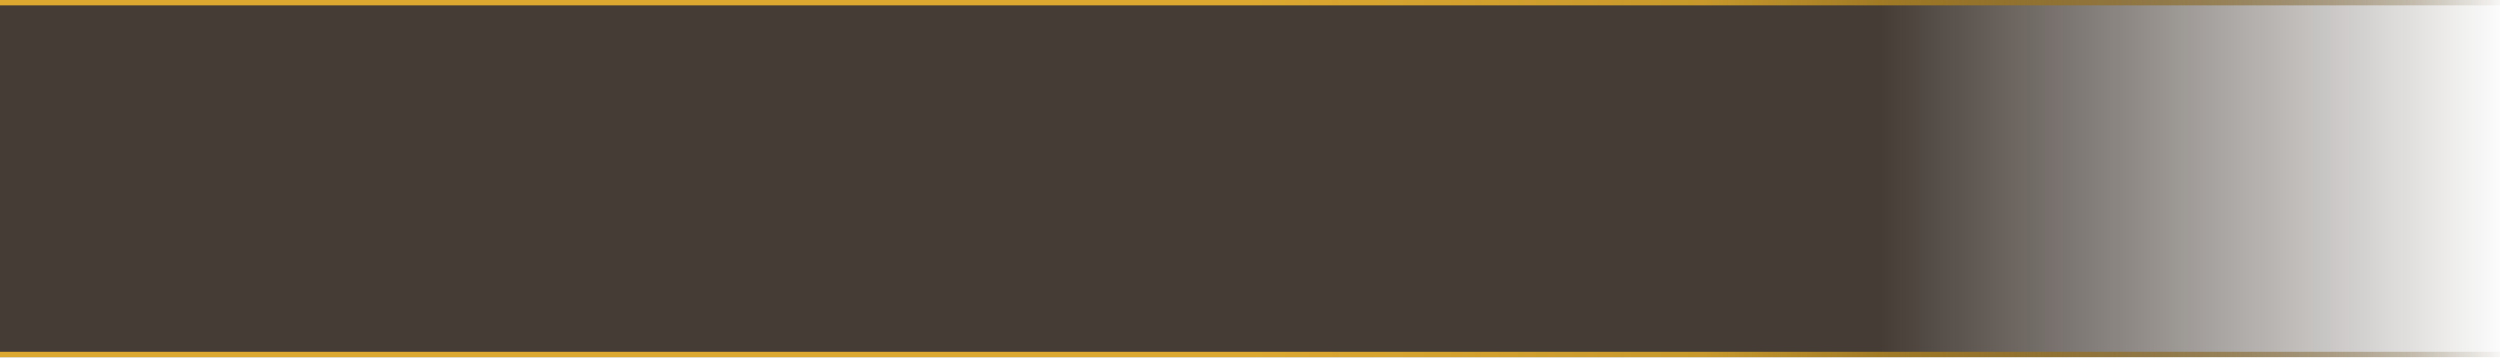
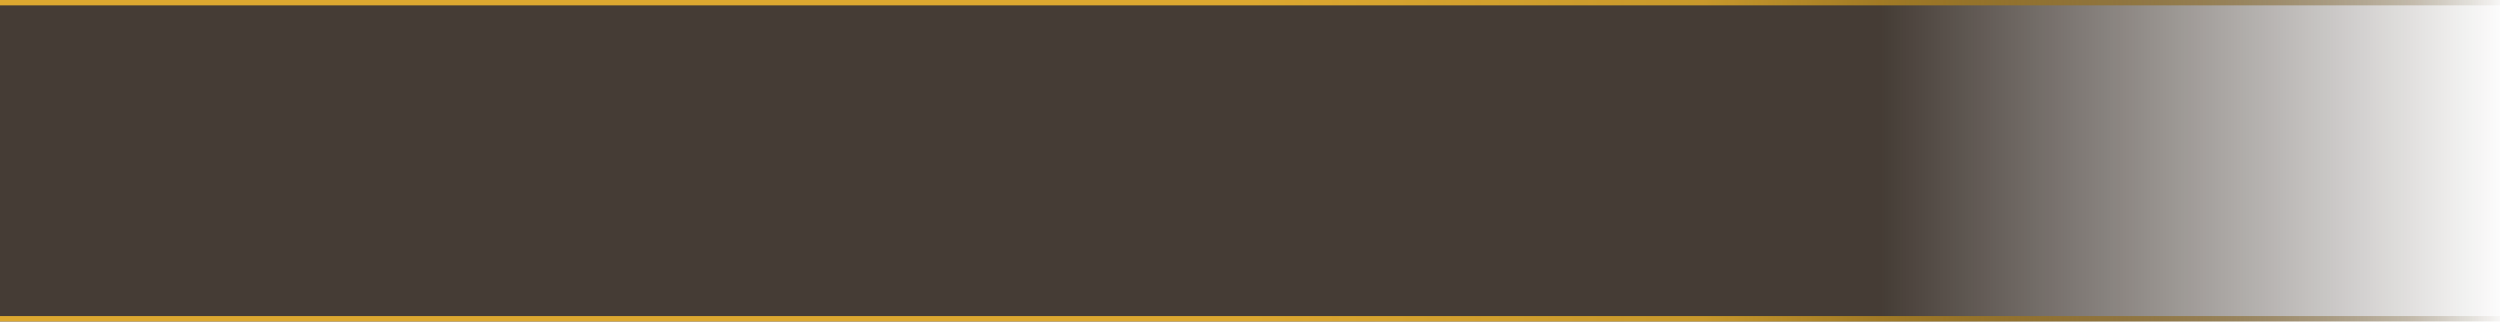
- <svg xmlns="http://www.w3.org/2000/svg" viewBox="0 0 1400 200">
+ <svg xmlns="http://www.w3.org/2000/svg" viewBox="0 0 1400 180" preserveAspectRatio="none">
  <defs>
    <linearGradient id="bgGradient" x1="0" y1="0" x2="1" y2="0">
      <stop offset="0%" stop-color="#160b03" stop-opacity="0.8" />
      <stop offset="75%" stop-color="#160b03" stop-opacity="0.8" />
      <stop offset="100%" stop-color="#160b03" stop-opacity="0" />
    </linearGradient>
    <linearGradient id="borderGradient" x1="0" y1="0" x2="1" y2="0">
      <stop offset="0%" stop-color="#dca830" stop-opacity="1" />
      <stop offset="50%" stop-color="#dca830" stop-opacity="1" />
      <stop offset="68%" stop-color="#ce9d2b" stop-opacity="0.95" />
      <stop offset="78%" stop-color="#a67c1f" stop-opacity="0.8" />
      <stop offset="88%" stop-color="#876216" stop-opacity="0.55" />
      <stop offset="96%" stop-color="#62440a" stop-opacity="0.25" />
      <stop offset="100%" stop-color="#3f2800" stop-opacity="0" />
    </linearGradient>
  </defs>
-   <rect x="0" y="0" width="1400" height="200" fill="url(#bgGradient)" />
+   <rect x="0" y="0" width="1400" height="180" fill="url(#bgGradient)" />
  <rect x="0" y="0" width="1400" height="3" fill="url(#borderGradient)" />
-   <rect x="0" y="197" width="1400" height="3" fill="url(#borderGradient)" />
+   <rect x="0" y="177" width="1400" height="3" fill="url(#borderGradient)" />
</svg>
